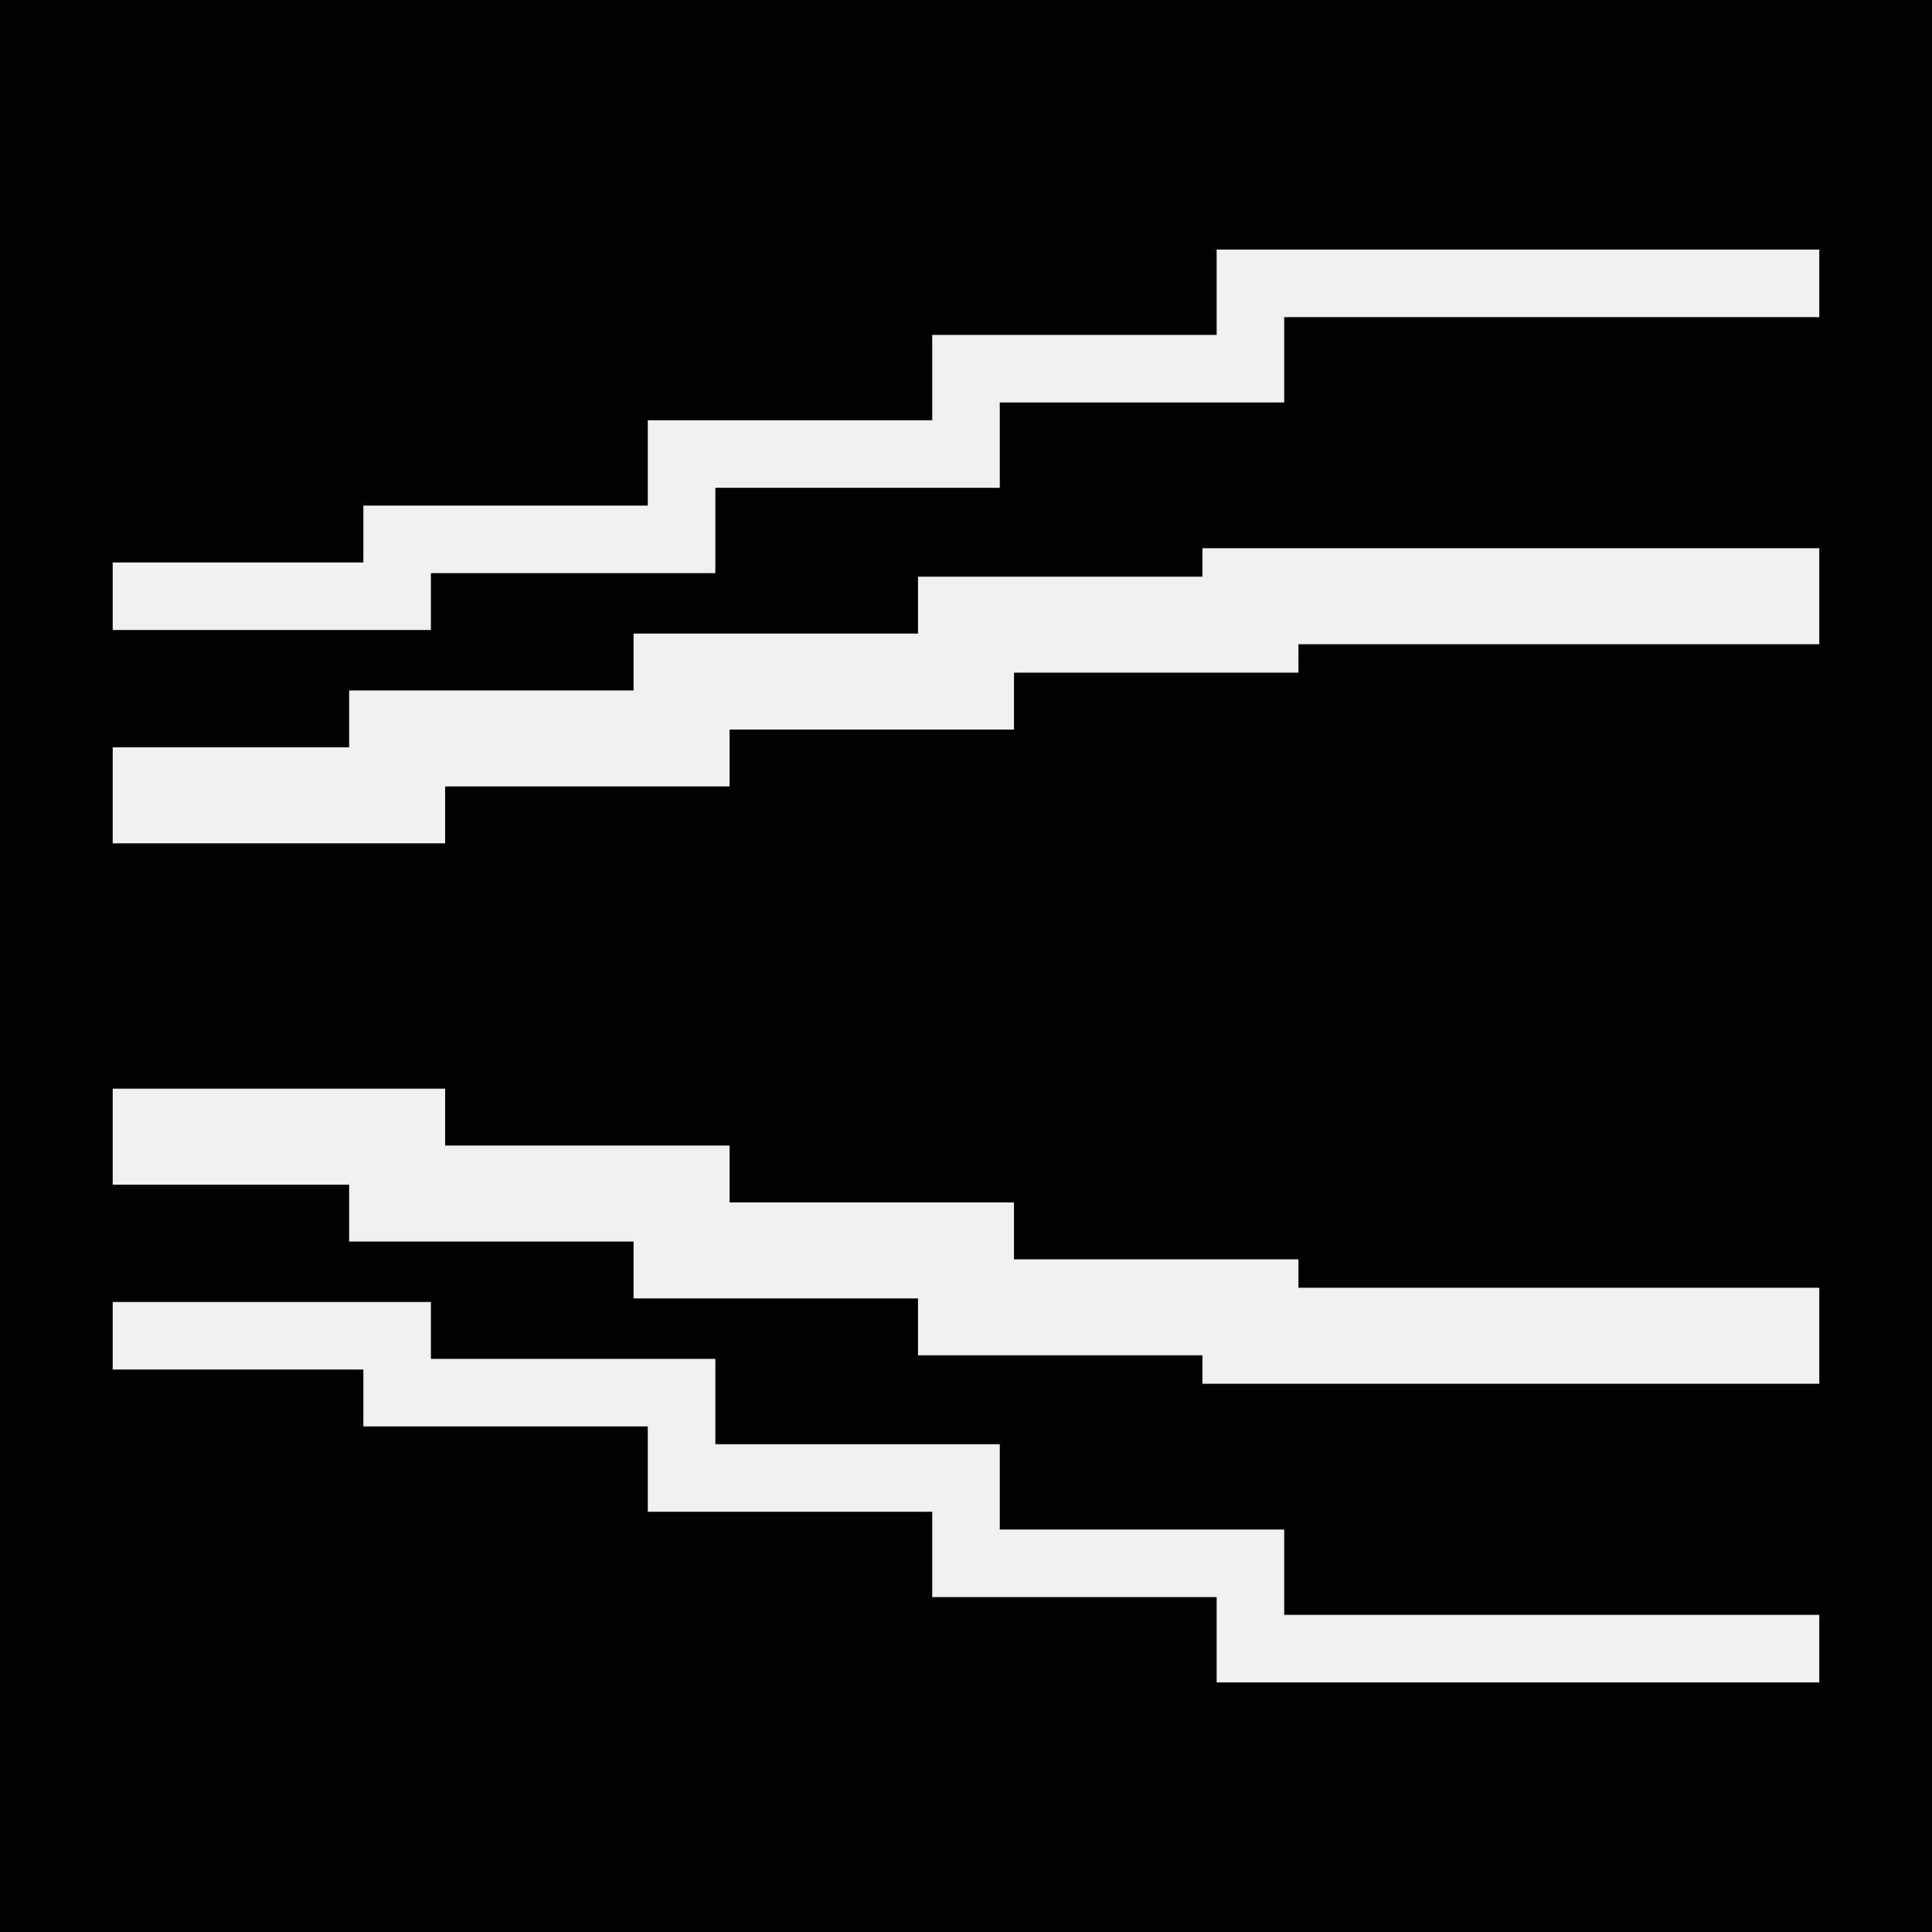
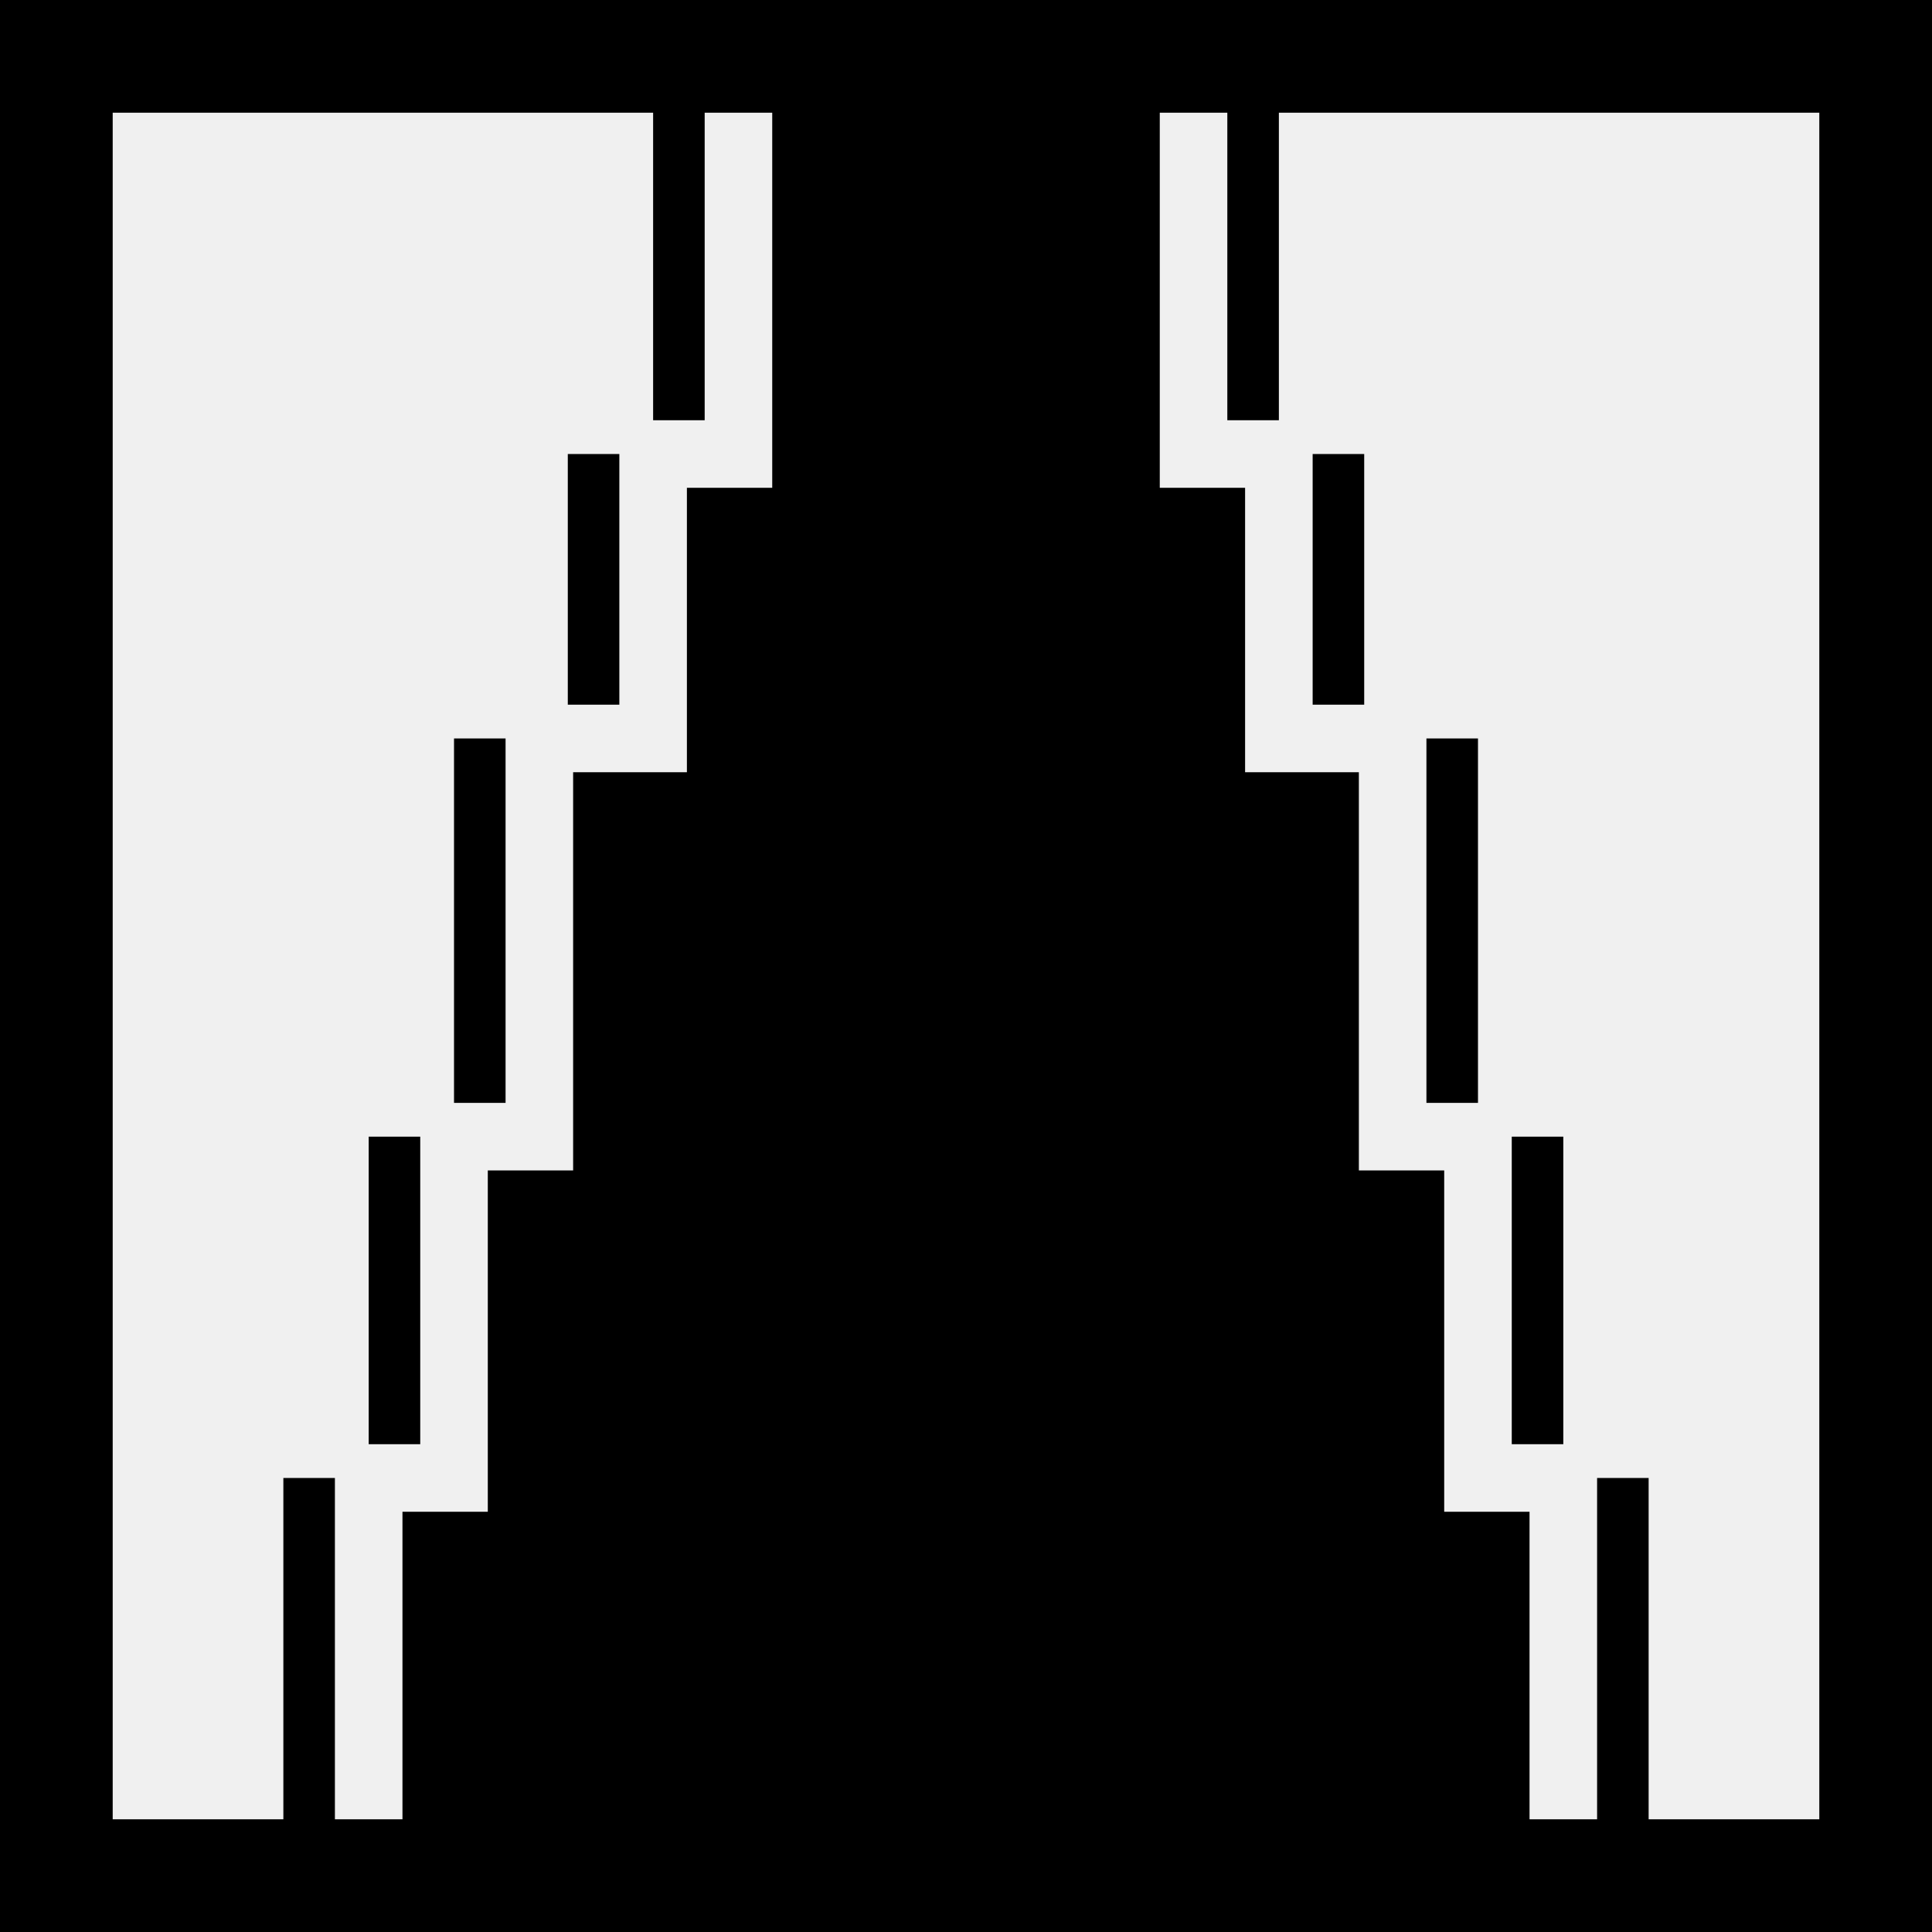
<svg xmlns="http://www.w3.org/2000/svg" viewBox="0 0 240 240" preserveAspectRatio="xMidYMid meet">
  <defs>
    <mask id="cut" maskUnits="userSpaceOnUse" x="0" y="0" width="240" height="240" style="mask-type:luminance">
      <rect width="240" height="240" fill="#fff" />
      <g transform="translate(14 14) scale(0.883333)">
-         <path d="M0 68H40V60H80V48H120V36H160V24H240 M0 172H40V180H80V192H120V204H160V216H240" fill="none" stroke="#000" stroke-width="9.5" stroke-linejoin="miter" stroke-linecap="butt" />
-         <path d="M0 96H40V88H80V80H120V72H160V68H240 M0 144H40V152H80V160H120V168H160V172H240" fill="none" stroke="#000" stroke-width="13.5" stroke-linejoin="miter" stroke-linecap="butt" />
+         <path d="M0 0H76V48H64V88H48V144H36V192H24V240H0Z M240 0H164V48H176V88H192V144H204V192H216V240H240Z" fill="#000" fill-rule="evenodd" />
+         <path d="M88 0V48H76V88H60V144H48V192H36V240 M152 0V48H164V88H180V144H192V192H204V240" fill="none" stroke="#000" stroke-width="9.5" stroke-linejoin="miter" stroke-linecap="butt" />
      </g>
    </mask>
  </defs>
  <rect width="240" height="240" fill="currentColor" mask="url(#cut)" />
</svg>
